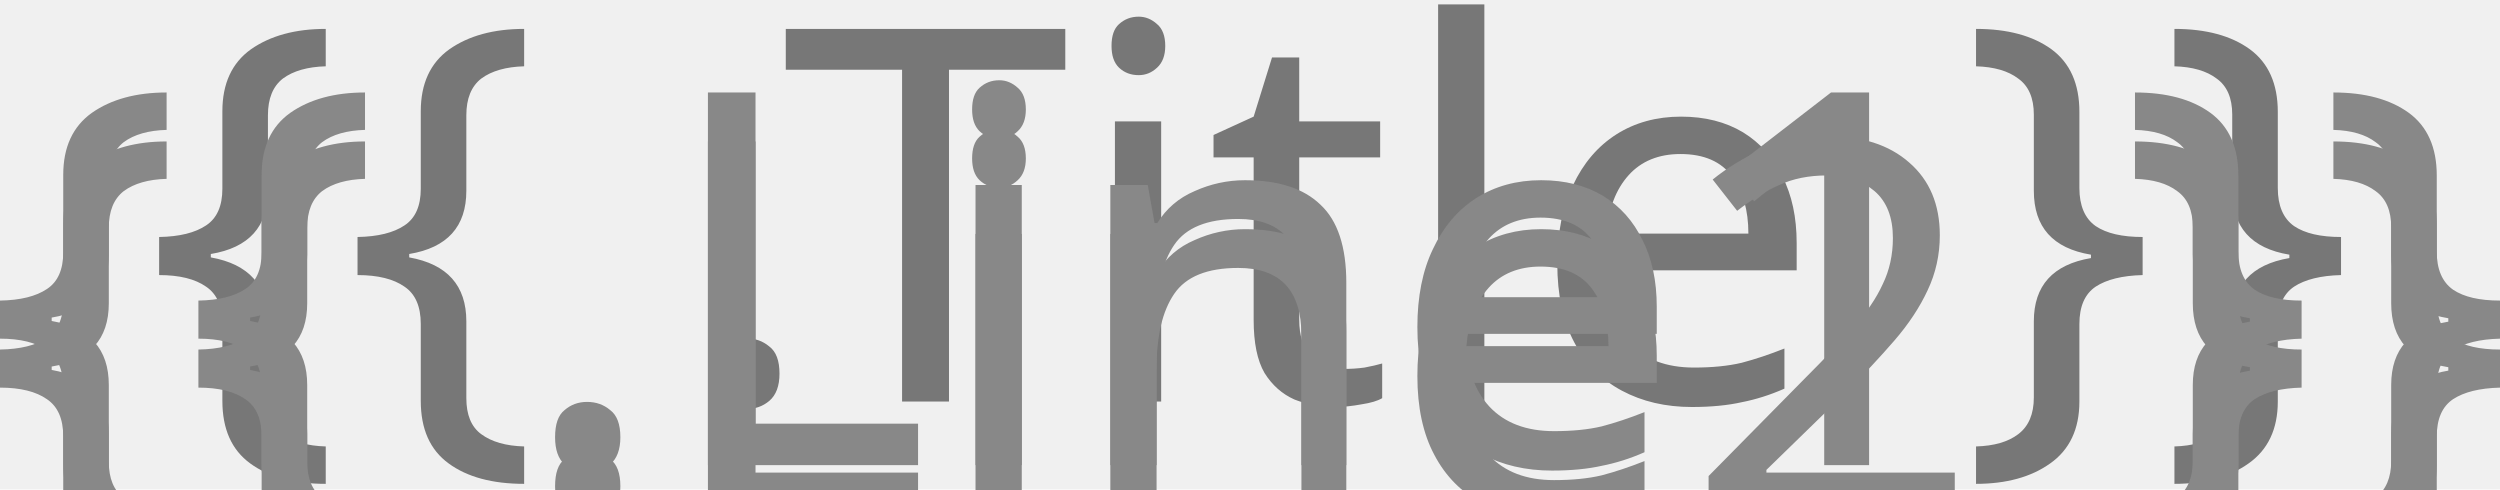
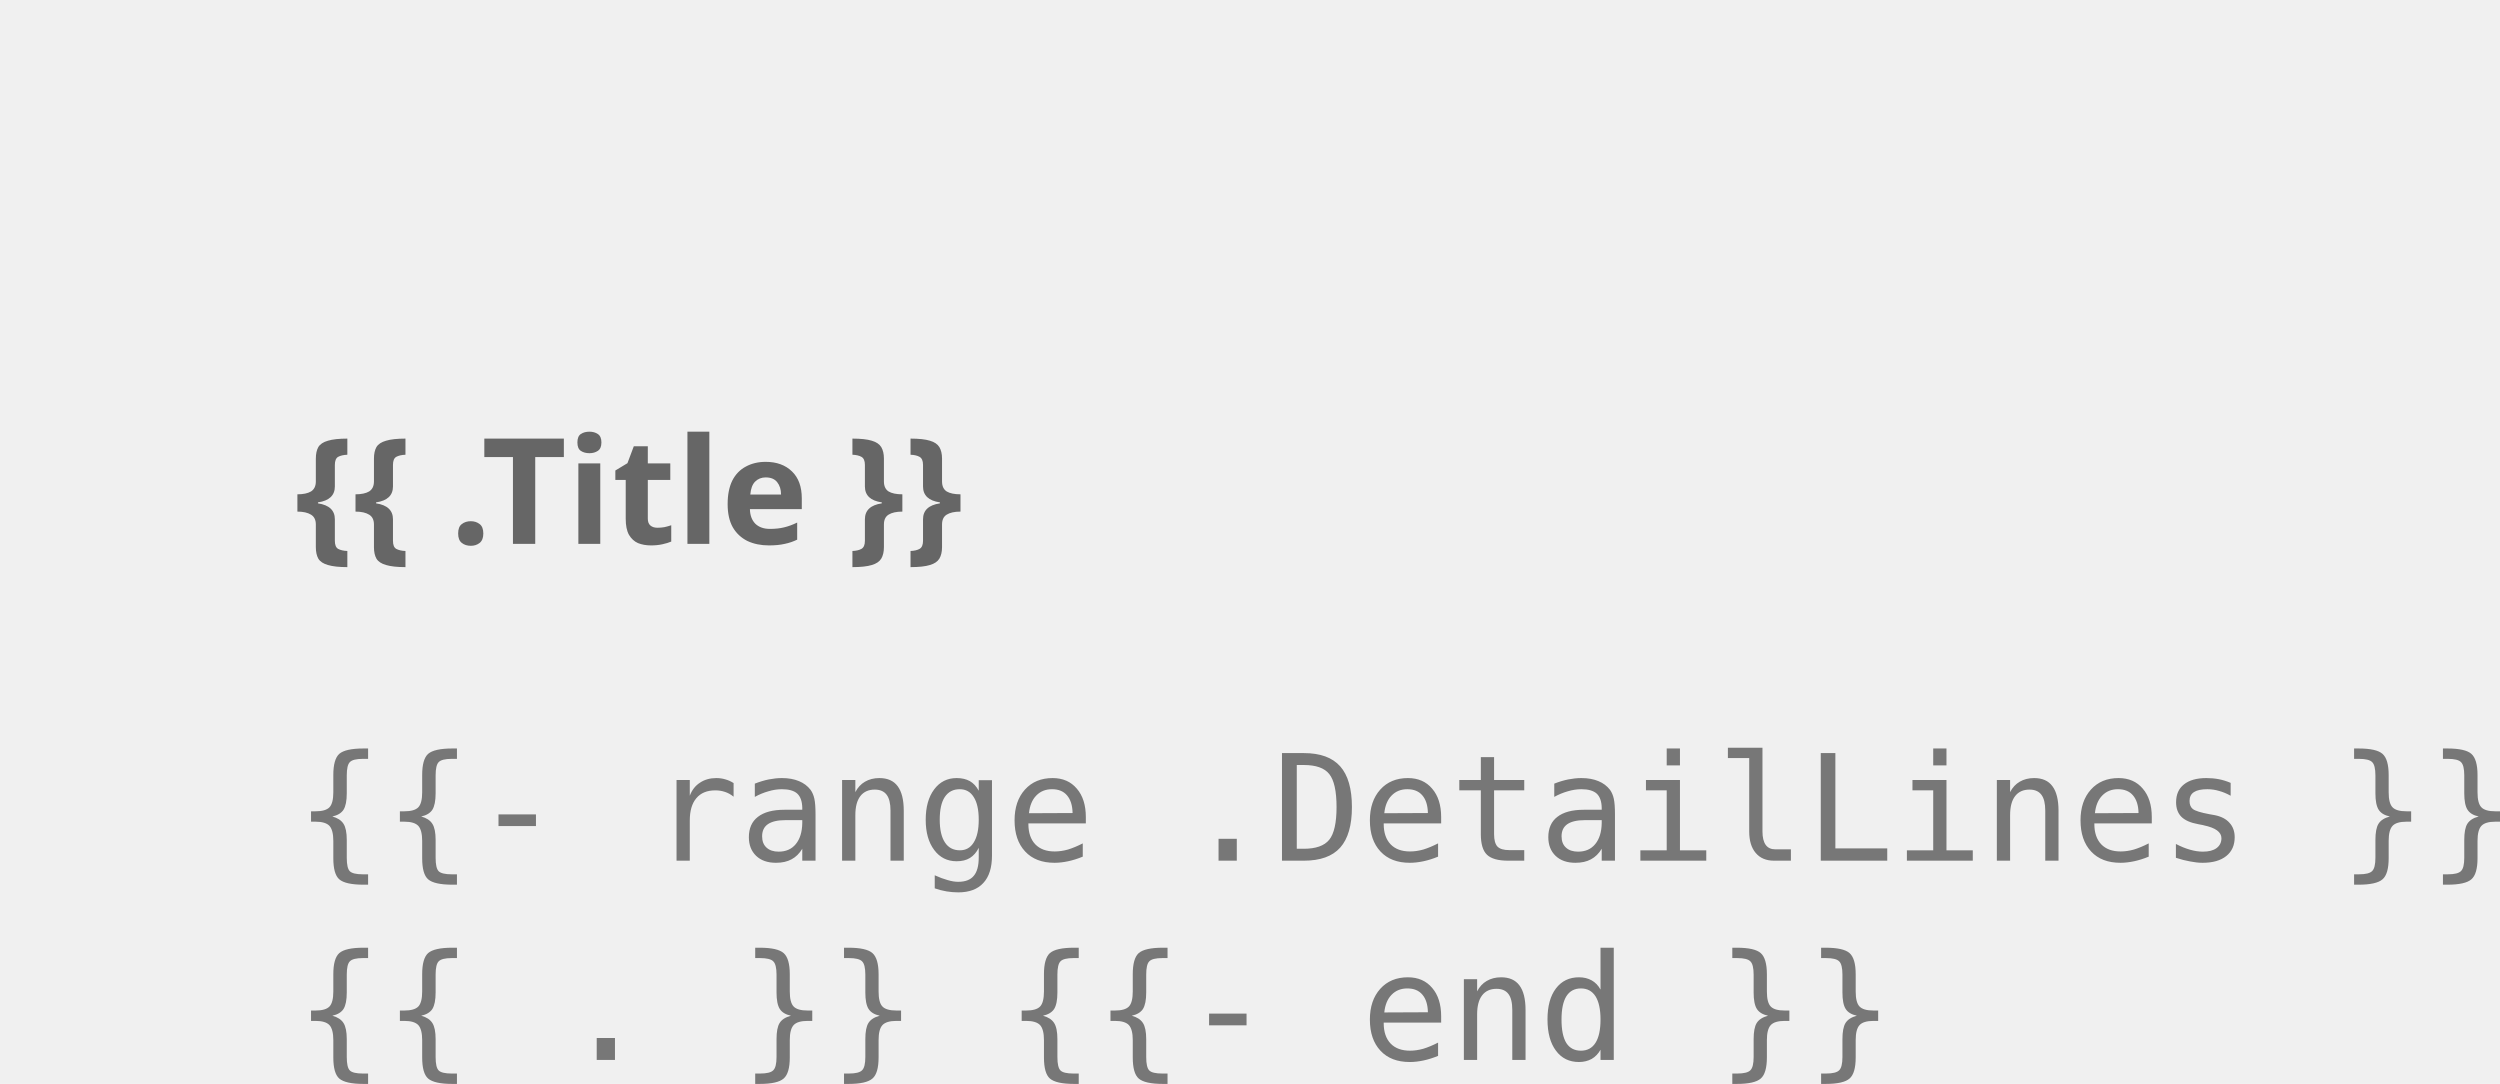
<svg xmlns="http://www.w3.org/2000/svg" width="{{ .Width }}" height="{{ .Height }}" viewBox="0 0 {{ .Width }} {{ .Height }}" role="img" aria-label="{{ .Title }}">
  <rect width="100%" height="100%" fill="#f0f0f0" />
  <rect x="1" y="1" width="{{ .InnerWidth }}" height="{{ .InnerHeight }}" fill="none" stroke="#d0d0d0" stroke-width="2" stroke-dasharray="8 6" />
-   <text x="50%" y="45%" dominant-baseline="middle" text-anchor="middle" font-family="sans-serif" font-size="{{ .TitleSize }}" fill="#777">{{ .Title }}</text>
-  {{- if .Line1 }}
-  <text x="50%" y="58%" dominant-baseline="middle" text-anchor="middle" font-family="sans-serif" font-size="{{ .DetailSize }}" fill="#888">{{ .Line1 }}</text>
+   <text x="24" y="40" dominant-baseline="middle" text-anchor="start" font-family="sans-serif" font-size="{{ .TitleSize }}" font-weight="600" fill="#666">{{ .Title }}</text>
+  {{- if .DetailLines }}
+  <text x="24" y="70" text-anchor="start" font-family="ui-monospace, SFMono-Regular, Menlo, Consolas, monospace" font-size="{{ .DetailSize }}" fill="#777">
+  {{- range .DetailLines }}
+   <tspan x="24" dy="1.35em">{{ . }}</tspan>
 {{- end }}
-  {{- if .Line2 }}
-  <text x="50%" y="68%" dominant-baseline="middle" text-anchor="middle" font-family="sans-serif" font-size="{{ .DetailSize }}" fill="#888">{{ .Line2 }}</text>
+  </text>
 {{- end }}
</svg>
